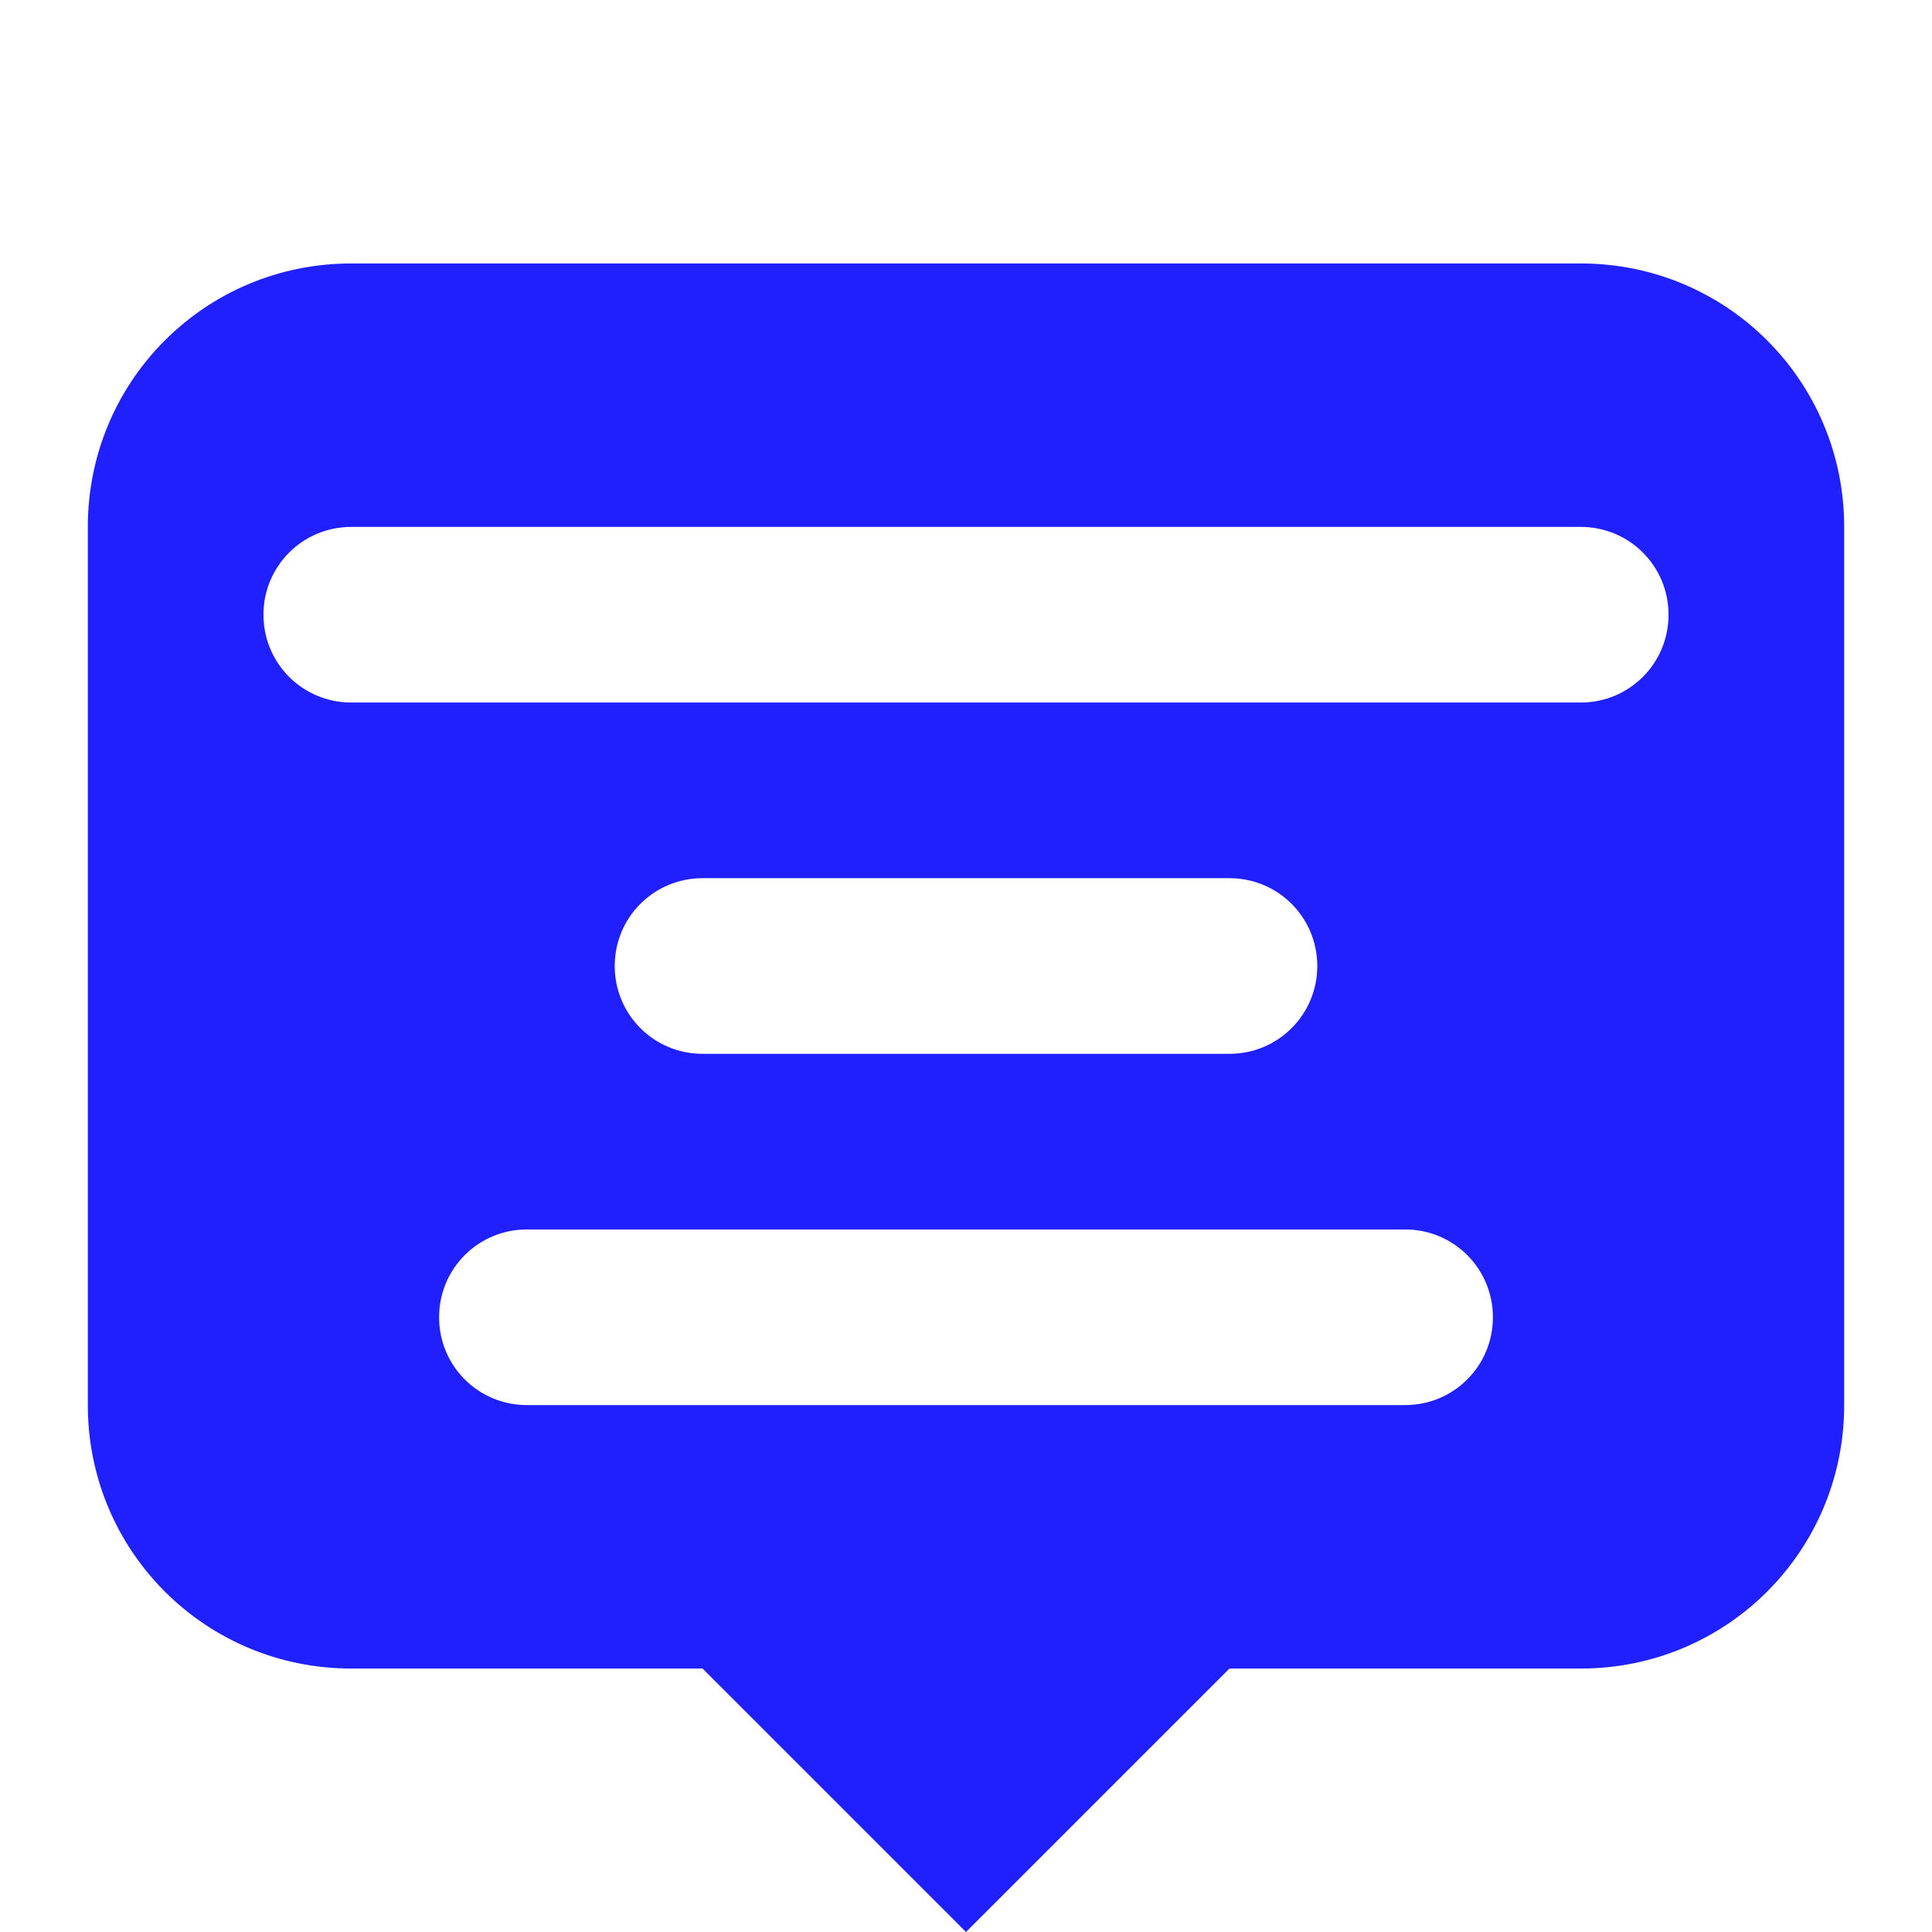
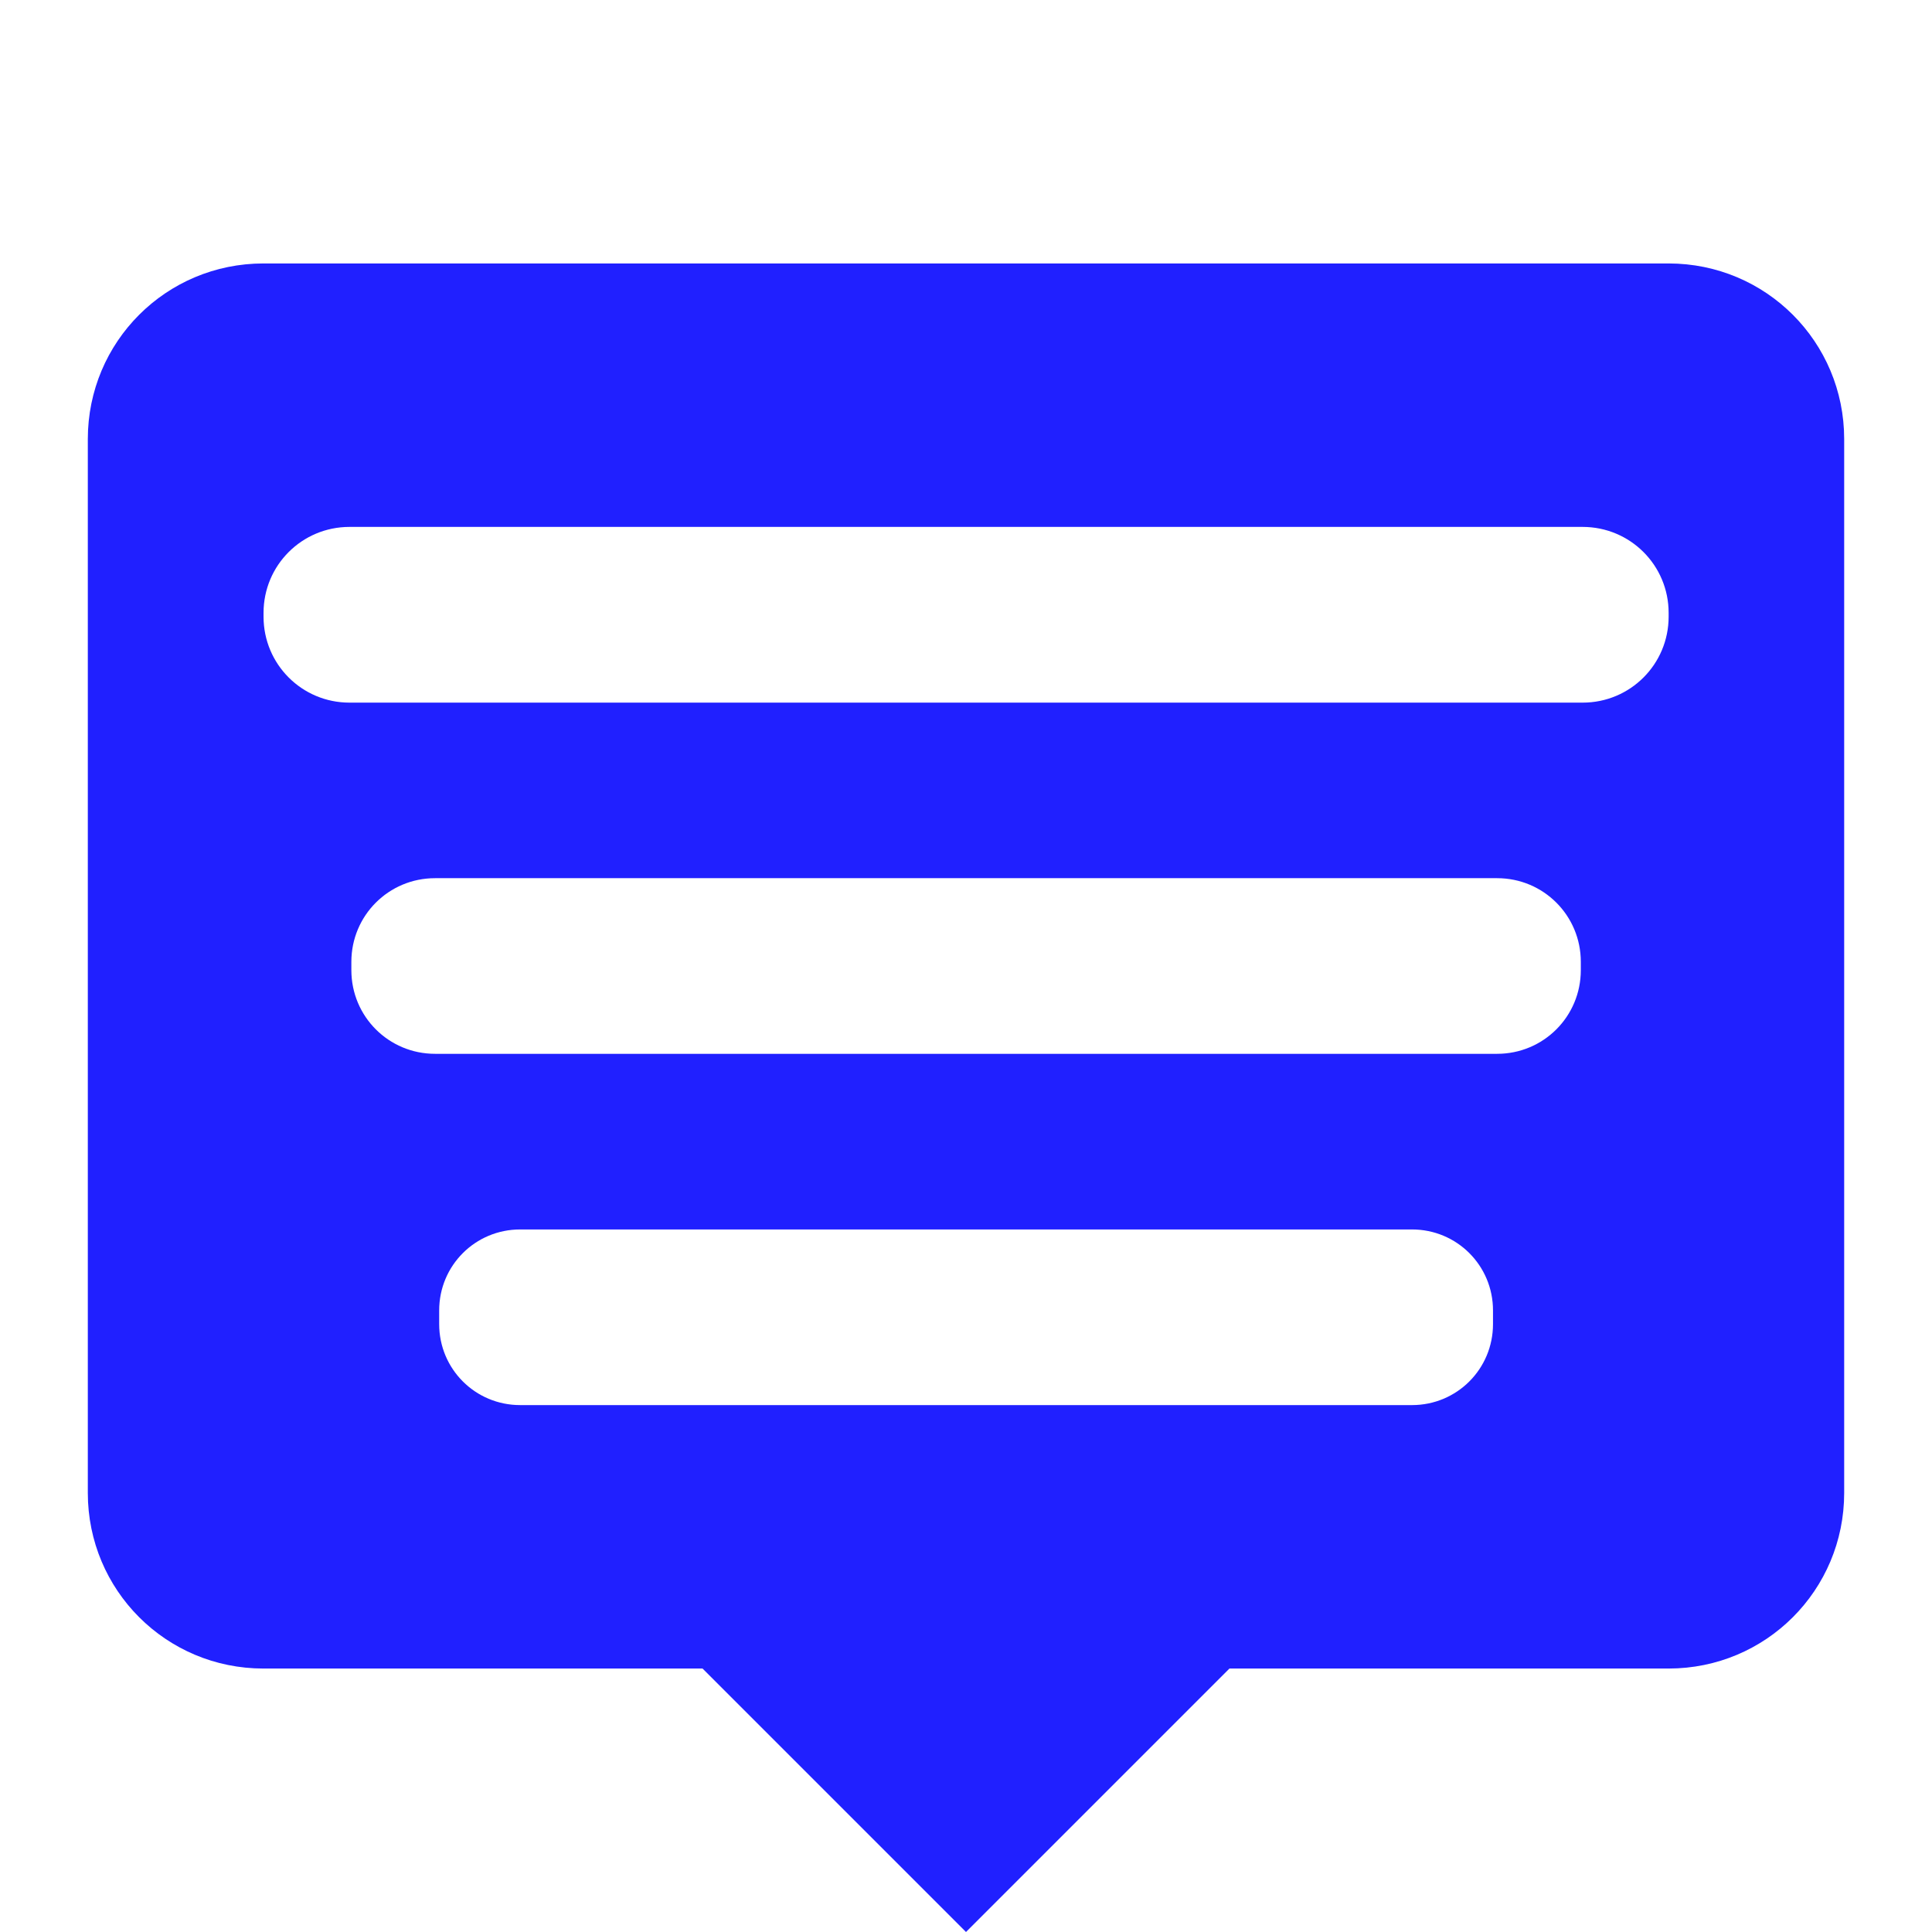
<svg xmlns="http://www.w3.org/2000/svg" id="svg2" height="22" width="22" version="1.1">
  <defs id="defs3615">
-     <style id="current-color-scheme" type="text/css">
-             .ColorScheme-Text {
+     <style id="current-color-scheme" type="text/css">.ColorScheme-Text {
            color:#0000FF;
            }
            .ColorScheme-Background{
            color:#E9E8E8;
            }
            .ColorScheme-ViewText {
            color:#31363b;
            }
            .ColorScheme-ViewBackground{
            color:#ffffff;
            }
            .ColorScheme-ViewHover {
            }
            .ColorScheme-ViewFocus{
            color:#5a5a5a;
            }
            .ColorScheme-ButtonText {
            color:#31363b;
            }
            .ColorScheme-ButtonBackground{
            color:#E9E8E8;
            }
            .ColorScheme-ButtonHover {
            color:#1489ff;
            }
            .ColorScheme-ButtonFocus{
            color:#2B74C7;
-             }
-         </style>
+             }</style>
  </defs>
-   <g id="notification-inactive" transform="translate(-1,-1)">
-     <rect id="rect4409" style="opacity:.125;fill:none" height="22" width="22" y="1" x="1" />
-     <path id="rect3623" style="fill:currentColor;opacity:.875" d="m5 4c-1.662 0-3 1.338-3 3v10c0 1.662 1.338 3 3 3h4l3 3 3-3h4c1.662 0 3-1.338 3-3v-10c0-1.662-1.338-3-3-3h-14zm0 3h14c.554 0 1 .446 1 1s-.446 1-1 1h-14c-.554 0-1-.446-1-1s.446-1 1-1zm4 4h6c.554 0 1 .446 1 1s-.446 1-1 1h-6c-.554 0-1-.446-1-1s.446-1 1-1zm-2 4h10c.554 0 1 .446 1 1s-.446 1-1 1h-10c-.554 0-1-.446-1-1s.446-1 1-1z" class="ColorScheme-Text" />
-   </g>
-   <g id="notification-empty" transform="translate(23,-1)">
-     <rect id="rect4417" style="opacity:.125;fill:none" height="22" width="22" y="1" x="1" />
-     <path id="path4419" style="fill:currentColor;opacity:.875" d="m2 16v1c0 1.662 1.338 3 3 3h4l3 3 3-3h4c1.662 0 3-1.338 3-3v-1c0 1.662-1.338 3-3 3h-5l-2 2-2-2h-5c-1.662 0-3-1.338-3-3z" class="ColorScheme-Text" />
-   </g>
  <g id="notification-active" transform="translate(47,-1)">
    <rect id="rect3893" style="opacity:.125;fill:none" height="22" width="22" y="1" x="1" />
-     <path id="path3117" style="fill:currentColor;opacity:.875" d="m17.107 13.404h-.709l-.299-6.141h1.307l-.299 6.141m-1.107 1.776c-0-.148.02-.273.059-.375.039-.105.092-.189.158-.252.066-.066.145-.113.234-.141.09-.031.188-.047.293-.047.102 0.0.197.016.287.047.094.027.174.074.24.141.066.062.119.146.158.252.039.102.059.227.059.375-0.0.145-.02.27-.059.375-.039.102-.092.186-.158.252-.066.066-.146.115-.24.146-.090.031-.185.047-.287.047-.105 0-.203-.016-.293-.047s-.168-.080-.234-.146c-.067-.067-.119-.151-.158-.252-.039-.106-.059-.231-.059-.375" class="ColorScheme-Text" />
-   </g>
-   <g id="notification-progress-inactive" style="opacity:.375" transform="translate(-1,23)">
-     <rect id="rect5527" style="opacity:.125;fill:none" height="22" width="22" y="1" x="1" />
-     <path id="rect5531" style="text-indent:0;block-progression:tb;text-decoration-line:none;text-transform:none;fill:currentColor" d="m5 4c-1.645 0-3 1.355-3 3v10c0 1.645 1.355 3 3 3h4l2.281 2.281.719.719.719-.719 2.281-2.281h4c1.645 0 3-1.355 3-3v-10c0-1.645-1.355-3-3-3h-14zm0 2h14c.571 0 1 .429 1 1v10c0 .571-.429 1-1 1h-4.406-.406l-.313.281-1.875 1.875-1.875-1.875-.281-.281h-.438-4.406c-.571 0-1-.429-1-1v-10c0-.571.429-1 1-1z" class="ColorScheme-Text" />
-   </g>
-   <g id="notification-progress-active" transform="translate(23,23)">
-     <rect id="rect3132" style="opacity:.125;fill:none" height="22" width="22" y="1" x="1" />
-     <path id="path3136" d="m5 4c-1.645 0-3 1.355-3 3v10c0 1.645 1.355 3 3 3h4l2.281 2.281.719.719.719-.719 2.281-2.281h4c1.645 0 3-1.355 3-3v-10c0-1.645-1.355-3-3-3h-14zm0 2h14c.571 0 1 .429 1 1v10c0 .571-.429 1-1 1h-4.406-.406l-.313.281-1.875 1.875-1.875-1.875-.281-.281h-.438-4.406c-.571 0-1-.429-1-1v-10c0-.571.429-1 1-1z" style="text-indent:0;block-progression:tb;text-decoration-line:none;text-transform:none;fill:currentColor" class="ColorScheme-Text" />
-   </g>
-   <g id="notification-disabled" transform="translate(47,23)">
-     <rect id="rect3886" style="opacity:.125;fill:none" height="22" width="22" y="1" x="1" />
-     <path id="path3888" style="fill:currentColor;opacity:.875" d="m5 4c-1.662 0-3 1.338-3 3v10c0 1.662 1.338 3 3 3h4l3 3 3-3h4c1.662 0 3-1.338 3-3v-10c0-1.662-1.338-3-3-3h-14zm0 3h14c.554 0 1 .446 1 1s-.446 1-1 1h-14c-.554 0-1-.446-1-1s.446-1 1-1zm4 4h6c.554 0 1 .446 1 1s-.446 1-1 1h-6c-.554 0-1-.446-1-1s.446-1 1-1zm-2 4h10c.554 0 1 .446 1 1s-.446 1-1 1h-10c-.554 0-1-.446-1-1s.446-1 1-1z" class="ColorScheme-Text" />
+     <path id="path3117" class="ColorScheme-Text" style="opacity:.875;fill:currentColor" d="m17.107 13.404h-.709l-.299-6.141h1.307l-.299 6.141m-1.107 1.776c-0-.148.02-.273.059-.375.039-.105.092-.189.158-.252.066-.066.145-.113.234-.141.09-.031.188-.047.293-.047.102 0.0.197.016.287.047.094.027.174.074.24.141.066.062.119.146.158.252.039.102.059.227.059.375-0.0.145-.02.27-.059.375-.039.102-.092.186-.158.252-.066.066-.146.115-.24.146-.090.031-.185.047-.287.047-.105 0-.203-.016-.293-.047s-.168-.080-.234-.146c-.067-.067-.119-.151-.158-.252-.039-.106-.059-.231-.059-.375" />
  </g>
  <g id="expander-left" transform="translate(1,-1)">
-     <path id="path3959" d="m30-20-5 4 5 4z" style="fill:currentColor;opacity:.875" class="ColorScheme-Text" />
+     <path id="path3959" class="ColorScheme-Text" style="opacity:.875;fill:currentColor" d="m30-20-5 4 5 4z" />
  </g>
  <g id="expander-down" transform="translate(-1,-3)">
-     <path id="path3957" style="fill:currentColor;opacity:.875" d="m20-22 4 5 4-5z" class="ColorScheme-Text" />
+     <path id="path3957" class="ColorScheme-Text" style="opacity:.875;fill:currentColor" d="m20-22 4 5 4-5z" />
  </g>
  <g id="expander-right" transform="translate(-3,-1)">
-     <path id="path3955" style="fill:currentColor;opacity:.875" d="m18-12 5-4-5-4z" class="ColorScheme-Text" />
+     <path id="path3955" class="ColorScheme-Text" style="opacity:.875;fill:currentColor" d="m18-12 5-4-5-4z" />
  </g>
  <g id="expander-up" transform="translate(-1,1)">
-     <path id="path3961" style="fill:currentColor;opacity:.875" d="m28-10-4-5-4 5z" class="ColorScheme-Text" />
+     <path id="path3961" class="ColorScheme-Text" style="opacity:.875;fill:currentColor" d="m28-10-4-5-4 5z" />
+   </g>
+   <g id="notification-inactive">
+     <path id="path4249" d="m3 3c-1.108 0-2 .892-2 2v12c0 1.108.892 2 2 2h5l3 3 3-3h5c1.108 0 2-.892 2-2v-12c0-1.108-.892-2-2-2h-16zm.979 3h14.042c.543 0 .980.437.980.979v.043c0 .542-.437.979-.979.979h-14.042c-.542 0-.979-.437-.979-.979v-.043c0-.542.437-.979.979-.979zm.975 4h12.094c.528 0 .953.425.953.953v.094c0 .528-.425.953-.953.953h-12.094c-.528 0-.953-.425-.953-.953v-.094c0-.528.425-.953.953-.953zm.969 4h10.156c.511 0 .922.411.922.922v.156c0 .511-.411.922-.922.922h-10.156c-.511 0-.922-.411-.922-.922v-.156c0-.511.411-.922.922-.922z" style="opacity:.875;fill:currentColor" class="ColorScheme-Text" />
+     <rect id="rect4217" style="fill:none" height="22" width="22" y="0" x="0" />
+   </g>
+   <g id="notification-disabled">
+     <path id="path4251" style="opacity:.875;fill:currentColor" d="m29 3c-1.108 0-2 .892-2 2v12c0 1.108.892 2 2 2h5l3 3 3-3h5c1.108 0 2-.892 2-2v-12c0-1.108-.892-2-2-2h-16zm.979 3h14.043c.541 0 .978.437.978.979v.043c0 .542-.437.979-.979.979h-14.042c-.542 0-.979-.437-.979-.979v-.043c0-.542.437-.979.979-.979zm.975 4h12.094c.527 0 .952.425.952.953v.094c0 .528-.425.953-.953.953h-12.094c-.528 0-.953-.425-.953-.953v-.094c0-.528.425-.953.953-.953zm.969 4h10.156c.510 0 .921.411.921.922v.156c0 .511-.411.922-.922.922h-10.156c-.511 0-.922-.411-.922-.922v-.156c0-.511.411-.922.922-.922z" class="ColorScheme-Text" />
+     <rect id="rect4219" style="fill:none" height="22" width="22" y="0" x="26" />
+   </g>
+   <g id="notification-progress-inactive">
+     <path id="path4253" style="opacity:.375;fill:currentColor" d="m29 27c-1.108 0-2 .892-2 2v12c0 1.108.892 2 2 2h5l3 3 3-3h5c1.108 0 2-.892 2-2v-12c0-1.108-.892-2-2-2h-16zm0 2h16v12h-5.828l-2.172 2.172-2.172-2.172h-5.828v-12z" class="ColorScheme-Text" />
+     <rect id="rect4221" style="fill:none" height="22" width="22" y="24" x="26" />
+   </g>
+   <g id="notification-progress-active">
+     <path id="path4255" d="m3 27c-1.108 0-2 .892-2 2v12c0 1.108.892 2 2 2h5l3 3 3-3h5c1.108 0 2-.892 2-2v-12c0-1.108-.892-2-2-2h-16zm0 2h16v12h-5.828l-2.172 2.172-2.172-2.172h-5.828v-12z" style="opacity:.875;fill:currentColor" class="ColorScheme-Text" />
+     <rect id="rect4223" style="fill:none" height="22" width="22" y="24" x="0" />
+   </g>
+   <g id="notification-empty">
+     <path id="path4247" d="m-24 16v1c0 1.108.892 2 2 2h5l3 3 3-3h5c1.108 0 2-.892 2-2v-1c0 1.108-.892 2-2 2h-5.828l-2.172 2.172-2.172-2.172h-5.828c-1.108 0-2-.892-2-2z" style="opacity:.875;fill:currentColor" class="ColorScheme-Text" />
+     <rect id="rect4225" style="fill:none" height="22" width="22" y="0" x="-25" />
  </g>
</svg>
